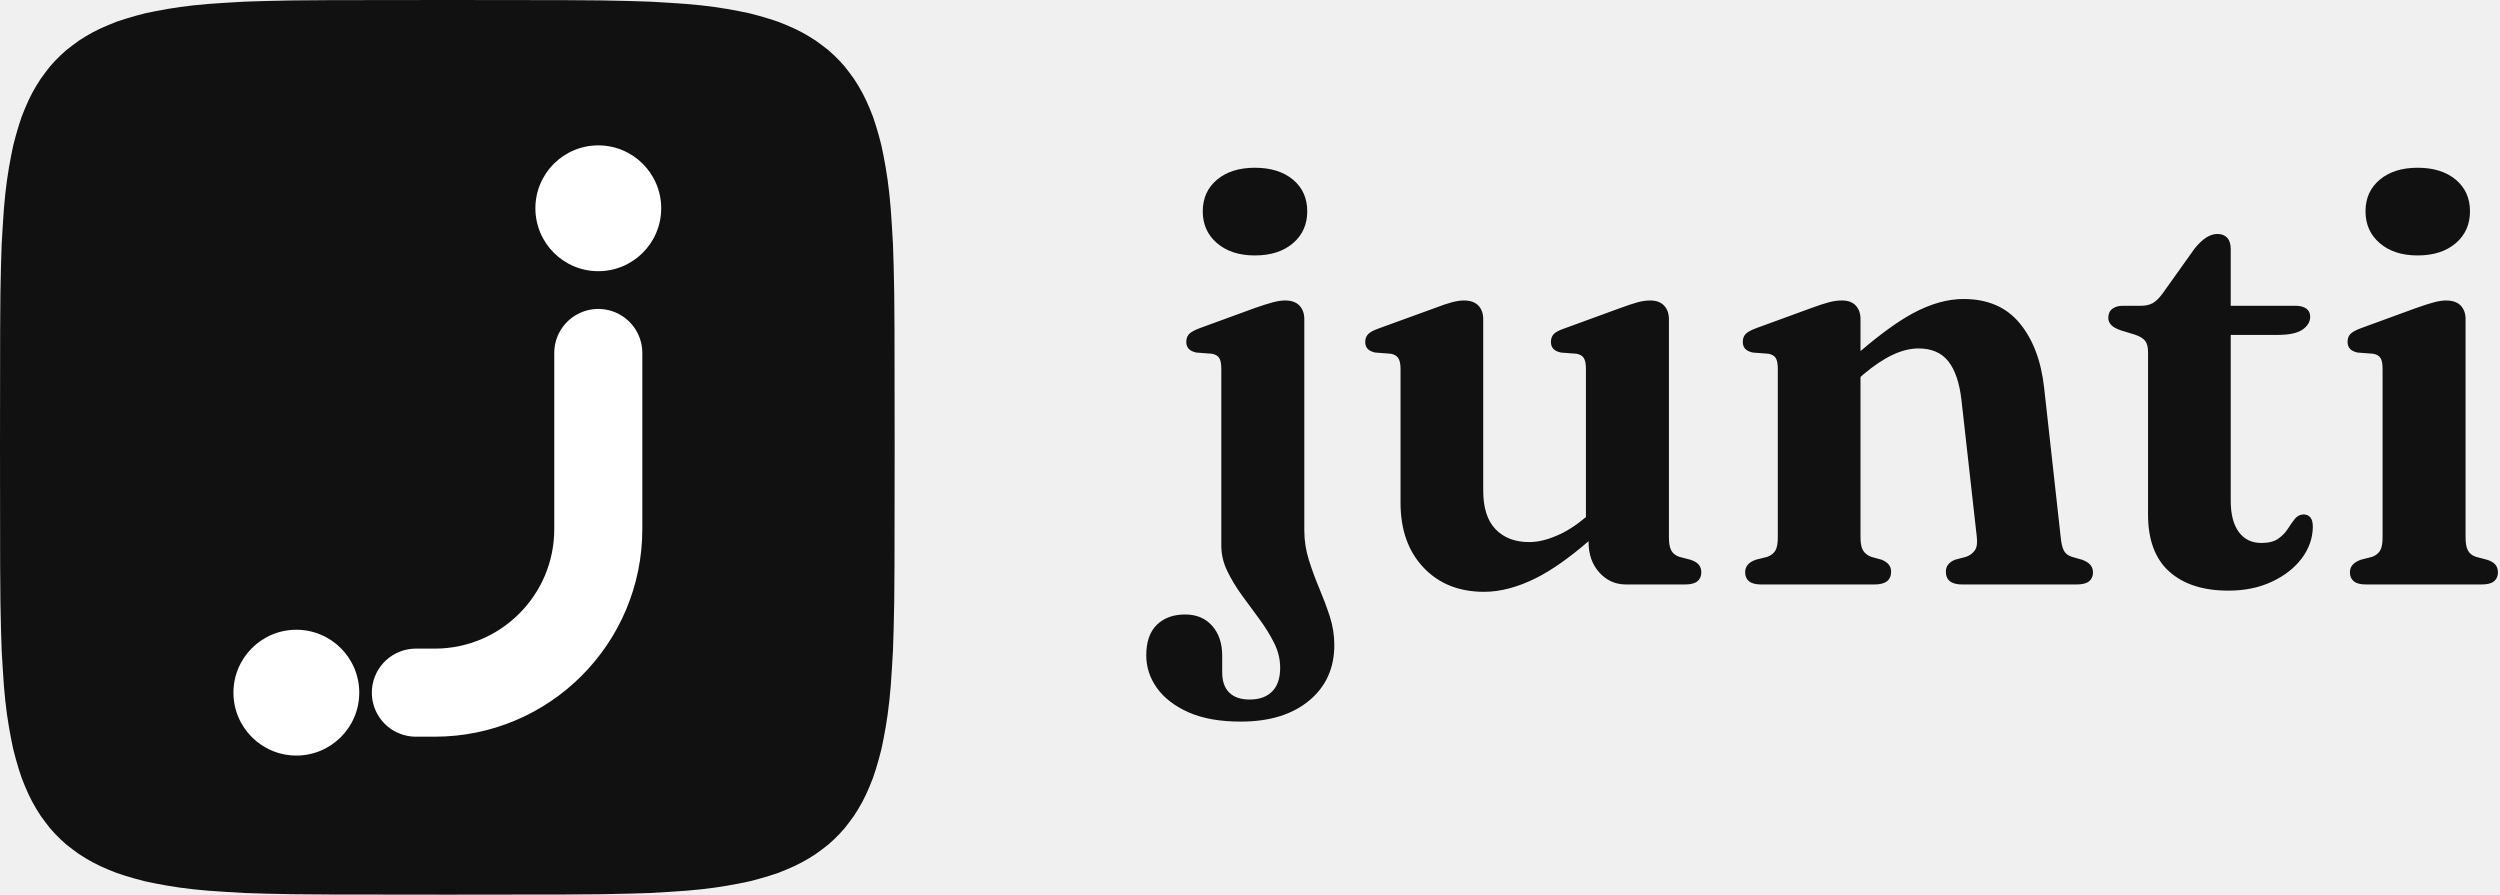
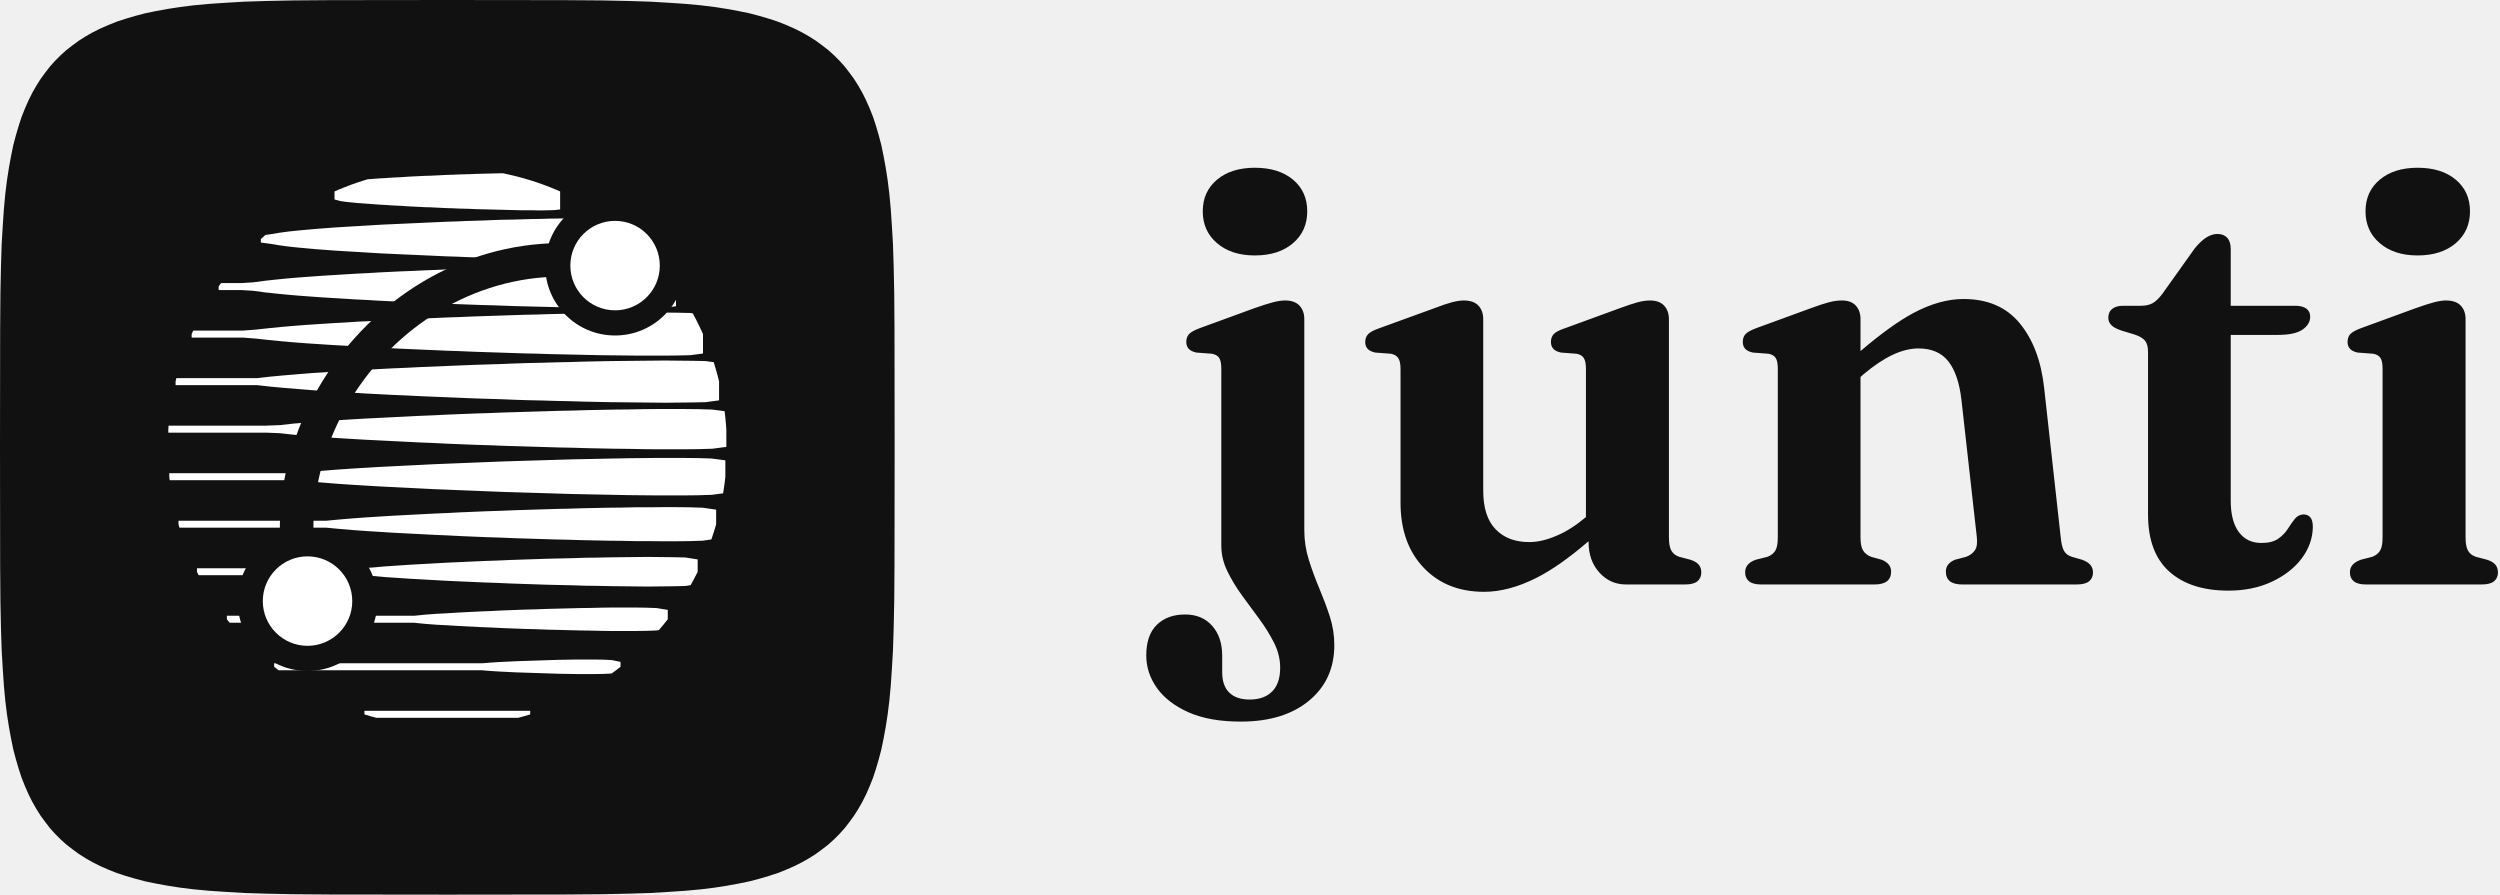
<svg xmlns="http://www.w3.org/2000/svg" viewBox="0 0 178.842 64">
  <path d="M64.00 32.00L63.99 40.36L63.97 43.03L63.93 44.97L63.88 46.54L63.80 47.89L63.72 49.07L63.62 50.14L63.50 51.11L63.36 52.01L63.21 52.83L63.05 53.61L62.86 54.33L62.66 55.01L62.45 55.65L62.21 56.25L61.96 56.82L61.69 57.36L61.40 57.87L61.09 58.36L60.76 58.81L60.42 59.25L60.05 59.66L59.66 60.05L59.25 60.42L58.81 60.76L58.36 61.09L57.87 61.40L57.36 61.69L56.82 61.96L56.25 62.21L55.65 62.45L55.01 62.66L54.33 62.86L53.61 63.05L52.83 63.21L52.01 63.36L51.11 63.50L50.14 63.62L49.07 63.72L47.89 63.80L46.54 63.88L44.97 63.93L43.03 63.97L40.36 63.99L32.00 64.00L23.64 63.99L20.97 63.97L19.03 63.93L17.46 63.88L16.11 63.80L14.93 63.72L13.86 63.62L12.89 63.50L11.99 63.36L11.17 63.21L10.39 63.05L9.67 62.86L8.99 62.66L8.35 62.45L7.75 62.21L7.18 61.96L6.64 61.69L6.13 61.40L5.64 61.09L5.19 60.76L4.75 60.42L4.34 60.05L3.95 59.66L3.58 59.25L3.24 58.81L2.91 58.36L2.60 57.87L2.31 57.36L2.04 56.82L1.79 56.25L1.55 55.65L1.34 55.01L1.14 54.33L0.95 53.61L0.79 52.83L0.64 52.01L0.50 51.11L0.38 50.14L0.28 49.07L0.20 47.89L0.12 46.54L0.07 44.97L0.03 43.03L0.01 40.36L0.00 32.00L0.01 23.64L0.03 20.97L0.07 19.03L0.12 17.46L0.20 16.11L0.28 14.93L0.38 13.86L0.50 12.89L0.64 11.99L0.79 11.17L0.95 10.39L1.14 9.67L1.34 8.99L1.55 8.35L1.79 7.75L2.04 7.18L2.31 6.64L2.60 6.13L2.91 5.64L3.24 5.19L3.58 4.75L3.95 4.34L4.34 3.95L4.75 3.58L5.19 3.24L5.64 2.91L6.13 2.60L6.64 2.31L7.18 2.04L7.75 1.79L8.35 1.55L8.99 1.34L9.67 1.14L10.39 0.95L11.17 0.79L11.99 0.64L12.89 0.50L13.86 0.38L14.93 0.28L16.11 0.20L17.46 0.12L19.03 0.07L20.97 0.03L23.64 0.01L32.00 0.00L40.36 0.01L43.03 0.03L44.97 0.07L46.54 0.12L47.89 0.20L49.07 0.28L50.14 0.38L51.11 0.50L52.01 0.64L52.83 0.79L53.61 0.95L54.33 1.14L55.01 1.34L55.65 1.55L56.25 1.79L56.82 2.04L57.36 2.31L57.87 2.60L58.36 2.91L58.81 3.24L59.25 3.58L59.66 3.95L60.05 4.34L60.42 4.75L60.76 5.19L61.09 5.64L61.40 6.13L61.69 6.64L61.96 7.18L62.21 7.75L62.45 8.35L62.66 8.99L62.86 9.67L63.05 10.39L63.21 11.17L63.36 11.99L63.50 12.89L63.62 13.86L63.72 14.93L63.80 16.11L63.88 17.46L63.93 19.03L63.97 20.97L63.99 23.64Z" fill="#111111" />
-   <g transform="translate(32 32) scale(.9) translate(-32 -32)">
-     <path d="M44 24.5v14a13 13 0 0 1-13 13h-1.5" fill="none" stroke="#FFFFFF" stroke-width="7" stroke-linecap="round" />
-     <circle cx="44" cy="13" r="5" fill="#FFFFFF" />
-     <circle cx="20" cy="51.5" r="5" fill="#FFFFFF" />
+   <clipPath id="p">
+     <circle cx="32" cy="32" r="20" />
+   </clipPath>
+   <g clip-path="url(#p)">
+     <path d="M23.93 13.13L24.33 13.02L24.74 12.96L25.14 12.92L25.54 12.88L25.95 12.85L26.35 12.82L26.76 12.79L27.16 12.76L27.56 12.74L27.97 12.71L28.37 12.69L28.77 12.67L29.18 12.64L29.58 12.62L29.98 12.6L30.39 12.58L30.79 12.57L31.19 12.55L31.6 12.53L32 12.51L32.4 12.5L32.81 12.48L33.21 12.47L33.61 12.46L34.02 12.44L34.42 12.43L34.82 12.42L35.23 12.41L35.63 12.4L36.03 12.39L36.44 12.38L36.84 12.37L37.24 12.36L37.65 12.36L38.05 12.36L38.46 12.35L38.86 12.35L39.26 12.36L39.67 12.37L40.07 12.42L40.07 14.98L39.67 15.03L39.26 15.04L38.86 15.05L38.46 15.05L38.05 15.04L37.65 15.04L37.24 15.04L36.84 15.03L36.44 15.02L36.03 15.01L35.63 15L35.23 14.99L34.82 14.98L34.42 14.97L34.02 14.96L33.61 14.94L33.21 14.93L32.81 14.92L32.4 14.9L32 14.89L31.6 14.87L31.19 14.85L30.79 14.83L30.39 14.82L29.98 14.8L29.58 14.78L29.18 14.76L28.77 14.73L28.37 14.71L27.97 14.69L27.56 14.66L27.16 14.64L26.76 14.61L26.35 14.58L25.95 14.55L25.54 14.52L25.14 14.48L24.74 14.44L24.33 14.38L23.93 14.27Z" fill="#FFFFFF" />
+     <path d="M18.66 16.85L19.33 16.76L19.99 16.65L20.66 16.56L21.33 16.49L21.99 16.43L22.66 16.37L23.33 16.32L24 16.27L24.66 16.23L25.33 16.19L26 16.15L26.66 16.11L27.33 16.07L28 16.04L28.66 16.01L29.33 15.98L30 15.95L30.67 15.92L31.33 15.89L32 15.86L32.67 15.84L33.33 15.81L34 15.79L34.67 15.77L35.34 15.74L36 15.72L36.67 15.71L37.34 15.69L38 15.67L38.67 15.66L39.34 15.64L40 15.63L40.67 15.62L41.34 15.61L42.01 15.6L42.67 15.6L43.34 15.6L44.01 15.61L44.67 15.63L45.34 15.72L45.34 18.48L44.67 18.57L44.01 18.59L43.34 18.6L42.67 18.6L42.01 18.6L41.34 18.59L40.67 18.58L40 18.57L39.34 18.56L38.67 18.54L38 18.53L37.34 18.51L36.67 18.49L36 18.48L35.34 18.46L34.67 18.43L34 18.41L33.33 18.39L32.67 18.36L32 18.34L31.33 18.31L30.67 18.28L30 18.25L29.33 18.22L28.66 18.19L28 18.16L27.33 18.13L26.66 18.09L26 18.05L25.33 18.01L24.66 17.97L24 17.93L23.33 17.88L22.66 17.83L21.99 17.77L21.33 17.71L20.66 17.64L19.99 17.55L19.33 17.44L18.66 17.35Z" fill="#FFFFFF" />
+     <path d="M15.64 20.25L16.46 20.25L17.27 20.25L18.09 20.2L18.91 20.09L19.73 20L20.55 19.92L21.36 19.85L22.18 19.79L23 19.73L23.82 19.68L24.64 19.63L25.45 19.58L26.27 19.54L27.09 19.49L27.91 19.45L28.73 19.41L29.55 19.38L30.36 19.34L31.18 19.31L32 19.27L32.82 19.24L33.64 19.21L34.45 19.18L35.27 19.16L36.09 19.13L36.91 19.1L37.73 19.08L38.55 19.06L39.36 19.04L40.18 19.02L41 19L41.82 18.99L42.64 18.98L43.45 18.97L44.27 18.96L45.09 18.95L45.91 18.96L46.73 18.96L47.54 18.99L48.36 19.09L48.36 21.91L47.54 22.01L46.73 22.04L45.91 22.04L45.09 22.05L44.27 22.04L43.45 22.03L42.64 22.02L41.82 22.01L41 22L40.18 21.98L39.36 21.96L38.55 21.94L37.73 21.92L36.91 21.9L36.09 21.87L35.27 21.84L34.45 21.82L33.64 21.79L32.82 21.76L32 21.73L31.18 21.69L30.36 21.66L29.55 21.62L28.73 21.59L27.91 21.55L27.09 21.51L26.27 21.46L25.45 21.42L24.64 21.37L23.82 21.32L23 21.27L22.18 21.21L21.36 21.15L20.55 21.08L19.73 21L18.91 20.91L18.09 20.8L17.27 20.75L16.46 20.75L15.64 20.75Z" fill="#FFFFFF" />
+     <path d="M13.71 23.65L14.63 23.65L15.54 23.65L16.46 23.65L17.37 23.65L18.29 23.58L19.2 23.48L20.11 23.39L21.03 23.31L21.94 23.24L22.86 23.18L23.77 23.12L24.69 23.07L25.6 23.01L26.51 22.97L27.43 22.92L28.34 22.87L29.26 22.83L30.17 22.79L31.09 22.75L32 22.71L32.91 22.68L33.83 22.64L34.74 22.61L35.66 22.58L36.57 22.55L37.49 22.52L38.4 22.5L39.31 22.47L40.23 22.45L41.14 22.43L42.06 22.41L42.97 22.39L43.89 22.38L44.8 22.37L45.71 22.36L46.63 22.36L47.54 22.36L48.46 22.37L49.37 22.39L50.29 22.51L50.29 25.29L49.37 25.41L48.46 25.43L47.54 25.44L46.63 25.44L45.71 25.44L44.8 25.43L43.89 25.42L42.97 25.41L42.06 25.39L41.14 25.37L40.23 25.35L39.31 25.33L38.4 25.3L37.49 25.28L36.57 25.25L35.66 25.22L34.74 25.19L33.83 25.16L32.91 25.12L32 25.09L31.09 25.05L30.17 25.01L29.26 24.97L28.34 24.93L27.43 24.88L26.51 24.83L25.6 24.79L24.69 24.73L23.77 24.68L22.86 24.62L21.94 24.56L21.03 24.49L20.11 24.41L19.2 24.32L18.29 24.22L17.37 24.15L16.46 24.15L15.54 24.15L14.63 24.15L13.71 24.15Z" fill="#FFFFFF" />
+     <path d="M12.56 27.05L13.53 27.05L14.5 27.05L15.48 27.05L16.45 27.05L17.42 27.05L18.39 27.05L19.36 26.94L20.34 26.85L21.31 26.77L22.28 26.69L23.25 26.63L24.22 26.56L25.2 26.51L26.17 26.45L27.14 26.4L28.11 26.35L29.08 26.31L30.06 26.26L31.03 26.22L32 26.18L32.97 26.14L33.94 26.1L34.92 26.07L35.89 26.04L36.86 26L37.83 25.97L38.8 25.95L39.78 25.92L40.75 25.9L41.72 25.87L42.69 25.85L43.66 25.83L44.64 25.82L45.61 25.81L46.58 25.8L47.55 25.79L48.52 25.8L49.5 25.81L50.47 25.83L51.44 25.96L51.44 28.64L50.47 28.77L49.5 28.79L48.52 28.8L47.55 28.81L46.58 28.8L45.61 28.79L44.64 28.78L43.66 28.77L42.69 28.75L41.72 28.73L40.75 28.7L39.78 28.68L38.8 28.65L37.83 28.63L36.86 28.6L35.89 28.56L34.92 28.53L33.94 28.5L32.97 28.46L32 28.42L31.03 28.38L30.06 28.34L29.08 28.29L28.11 28.25L27.14 28.2L26.17 28.15L25.2 28.09L24.22 28.04L23.25 27.97L22.28 27.91L21.31 27.83L20.34 27.75L19.36 27.66L18.39 27.55L17.42 27.55L16.45 27.55L15.48 27.55L14.5 27.55L13.53 27.55L12.56 27.55Z" fill="#FFFFFF" />
+     <path d="M12.04 30.45L13.04 30.45L14.04 30.45L15.04 30.45L16.03 30.45L17.03 30.45L18.03 30.45L19.03 30.45L20.03 30.41L21.02 30.3L22.02 30.22L23.02 30.14L24.02 30.07L25.01 30.01L26.01 29.95L27.01 29.9L28.01 29.85L29.01 29.8L30 29.75L31 29.71L32 29.66L33 29.62L34 29.58L34.99 29.55L35.99 29.51L36.99 29.48L37.99 29.45L38.99 29.42L39.98 29.39L40.98 29.37L41.98 29.34L42.98 29.32L43.97 29.3L44.97 29.29L45.97 29.27L46.97 29.26L47.97 29.26L48.96 29.26L49.96 29.27L50.96 29.3L51.96 29.43L51.96 31.97L50.96 32.1L49.96 32.13L48.96 32.14L47.97 32.14L46.97 32.14L45.97 32.13L44.97 32.11L43.97 32.1L42.98 32.08L41.98 32.06L40.98 32.03L39.98 32.01L38.99 31.98L37.99 31.95L36.99 31.92L35.99 31.89L34.99 31.85L34 31.82L33 31.78L32 31.74L31 31.69L30 31.65L29.01 31.6L28.01 31.55L27.01 31.5L26.01 31.45L25.01 31.39L24.02 31.33L23.02 31.26L22.02 31.18L21.02 31.1L20.03 30.99L19.03 30.95L18.03 30.95L17.03 30.95L16.03 30.95L15.04 30.95L14.04 30.95L13.04 30.95L12.04 30.95Z" fill="#FFFFFF" />
+     <path d="M12.11 33.85L13.11 33.85L14.1 33.85L15.09 33.85L16.09 33.85L17.08 33.85L18.08 33.85L19.07 33.85L20.07 33.85L21.06 33.85L22.06 33.77L23.05 33.68L24.04 33.6L25.04 33.53L26.03 33.47L27.03 33.41L28.02 33.36L29.02 33.31L30.01 33.26L31.01 33.21L32 33.17L32.99 33.13L33.99 33.09L34.98 33.05L35.98 33.01L36.97 32.98L37.97 32.95L38.96 32.92L39.96 32.89L40.95 32.86L41.94 32.84L42.94 32.82L43.93 32.8L44.93 32.78L45.92 32.77L46.92 32.76L47.91 32.76L48.91 32.76L49.9 32.77L50.89 32.8L51.89 32.93L51.89 35.27L50.89 35.4L49.9 35.43L48.91 35.44L47.91 35.44L46.92 35.44L45.92 35.43L44.93 35.42L43.93 35.4L42.94 35.38L41.94 35.36L40.95 35.34L39.96 35.31L38.96 35.28L37.97 35.25L36.97 35.22L35.98 35.19L34.98 35.15L33.99 35.11L32.99 35.07L32 35.03L31.01 34.99L30.01 34.94L29.02 34.89L28.02 34.84L27.03 34.79L26.03 34.73L25.04 34.67L24.04 34.6L23.05 34.52L22.06 34.43L21.06 34.35L20.07 34.35L19.07 34.35L18.08 34.35L17.08 34.35L16.09 34.35L15.09 34.35L14.1 34.35L13.11 34.35L12.11 34.35Z" fill="#FFFFFF" />
+     <path d="M12.77 37.25L13.73 37.25L14.69 37.25L15.66 37.25L16.62 37.25L17.58 37.25L18.54 37.25L19.5 37.25L20.46 37.25L21.42 37.25L22.39 37.25L23.35 37.25L24.31 37.16L25.27 37.08L26.23 37.01L27.19 36.95L28.15 36.89L29.12 36.84L30.08 36.79L31.04 36.74L32 36.7L32.96 36.65L33.92 36.61L34.88 36.57L35.85 36.54L36.81 36.5L37.77 36.47L38.73 36.44L39.69 36.41L40.65 36.39L41.61 36.36L42.58 36.34L43.54 36.32L44.5 36.31L45.46 36.29L46.42 36.29L47.38 36.28L48.34 36.28L49.31 36.29L50.27 36.32L51.23 36.46L51.23 38.54L50.27 38.68L49.31 38.71L48.34 38.72L47.38 38.72L46.42 38.71L45.46 38.71L44.5 38.69L43.54 38.68L42.58 38.66L41.61 38.64L40.65 38.61L39.69 38.59L38.73 38.56L37.77 38.53L36.81 38.5L35.85 38.46L34.88 38.43L33.92 38.39L32.96 38.35L32 38.3L31.04 38.26L30.08 38.21L29.12 38.16L28.15 38.11L27.19 38.05L26.23 37.99L25.27 37.92L24.31 37.84L23.35 37.75L22.39 37.75L21.42 37.75L20.46 37.75L19.5 37.75L18.54 37.75L17.58 37.75L16.62 37.75L15.66 37.75L14.69 37.75L13.73 37.75L12.77 37.75Z" fill="#FFFFFF" />
+     <path d="M14.09 40.65L14.98 40.65L15.88 40.65L16.78 40.65L17.67 40.65L18.57 40.65L19.46 40.65L20.36 40.65L21.25 40.65L22.15 40.65L23.04 40.65L23.94 40.65L24.84 40.65L25.73 40.65L26.63 40.6L27.52 40.52L28.42 40.46L29.31 40.4L30.21 40.35L31.1 40.3L32 40.25L32.9 40.21L33.79 40.17L34.69 40.13L35.58 40.1L36.48 40.06L37.37 40.03L38.27 40L39.16 39.97L40.06 39.95L40.96 39.93L41.85 39.9L42.75 39.89L43.64 39.87L44.54 39.86L45.43 39.85L46.33 39.84L47.22 39.85L48.12 39.86L49.02 39.88L49.91 40.02L49.91 41.78L49.02 41.92L48.12 41.94L47.22 41.95L46.33 41.96L45.43 41.95L44.54 41.94L43.64 41.93L42.75 41.91L41.85 41.9L40.96 41.87L40.06 41.85L39.16 41.83L38.27 41.8L37.37 41.77L36.48 41.74L35.58 41.7L34.69 41.67L33.79 41.63L32.9 41.59L32 41.55L31.1 41.5L30.21 41.45L29.31 41.4L28.42 41.34L27.52 41.28L26.63 41.2L25.73 41.15L24.84 41.15L23.94 41.15L23.04 41.15L22.15 41.15L21.25 41.15L20.36 41.15L19.46 41.15L18.57 41.15L17.67 41.15L16.78 41.15L15.88 41.15L14.98 41.15L14.09 41.15Z" fill="#FFFFFF" />
+     <path d="M16.23 44.05L17.02 44.05L17.81 44.05L18.6 44.05L19.38 44.05L20.17 44.05L20.96 44.05L21.75 44.05L22.54 44.05L23.33 44.05L24.11 44.05L24.9 44.05L25.69 44.05L26.48 44.05L27.27 44.05L28.06 44.05L28.85 44.05L29.63 44.05L30.42 43.97L31.21 43.91L32 43.87L32.79 43.82L33.58 43.78L34.37 43.74L35.15 43.71L35.94 43.67L36.73 43.64L37.52 43.61L38.31 43.59L39.1 43.56L39.89 43.54L40.67 43.52L41.46 43.5L42.25 43.49L43.04 43.47L43.83 43.46L44.62 43.46L45.4 43.46L46.19 43.47L46.98 43.5L47.77 43.63L47.77 44.97L46.98 45.1L46.19 45.13L45.4 45.14L44.62 45.14L43.83 45.14L43.04 45.13L42.25 45.11L41.46 45.1L40.67 45.08L39.89 45.06L39.1 45.04L38.31 45.01L37.52 44.99L36.73 44.96L35.94 44.93L35.15 44.89L34.37 44.86L33.58 44.82L32.79 44.78L32 44.73L31.21 44.69L30.42 44.63L29.63 44.55L28.85 44.55L28.06 44.55L27.27 44.55L26.48 44.55L25.69 44.55L24.9 44.55L24.11 44.55L23.33 44.55L22.54 44.55L21.75 44.55L20.96 44.55L20.17 44.55L19.38 44.55L18.6 44.55L17.81 44.55L17.02 44.55L16.23 44.55Z" fill="#FFFFFF" />
+     <path d="M19.61 47.45L20.23 47.45L20.85 47.45L21.47 47.45L22.09 47.45L22.71 47.45L23.33 47.45L23.95 47.45L24.57 47.45L25.19 47.45L25.81 47.45L26.42 47.45L27.04 47.45L27.66 47.45L28.28 47.45L28.9 47.45L29.52 47.45L30.14 47.45L30.76 47.45L31.38 47.45L32 47.45L32.62 47.45L33.24 47.45L33.86 47.45L34.48 47.45L35.1 47.4L35.72 47.36L36.34 47.33L36.96 47.3L37.58 47.28L38.19 47.26L38.81 47.24L39.43 47.22L40.05 47.2L40.67 47.19L41.29 47.18L41.91 47.18L42.53 47.18L43.15 47.19L43.77 47.22L44.39 47.35L44.39 48.05L43.77 48.18L43.15 48.21L42.53 48.22L41.91 48.22L41.29 48.22L40.67 48.21L40.05 48.2L39.43 48.18L38.81 48.16L38.19 48.14L37.58 48.12L36.96 48.1L36.34 48.07L35.72 48.04L35.1 48L34.48 47.95L33.86 47.95L33.24 47.95L32.62 47.95L32 47.95L31.38 47.95L30.76 47.95L30.14 47.95L29.52 47.95L28.9 47.95L28.28 47.95L27.66 47.95L27.04 47.95L26.42 47.95L25.81 47.95L25.19 47.95L24.57 47.95L23.95 47.95L23.33 47.95L22.71 47.95L22.09 47.95L21.47 47.95L20.85 47.95L20.23 47.95L19.61 47.95Z" fill="#FFFFFF" />
+     <path d="M26.07 50.85L26.36 50.85L26.66 50.85L26.96 50.85L27.25 50.85L27.55 50.85L27.85 50.85L28.14 50.85L28.44 50.85L28.74 50.85L29.03 50.85L29.33 50.85L29.63 50.85L29.92 50.85L30.22 50.85L30.52 50.85L30.81 50.85L31.11 50.85L31.41 50.85L31.7 50.85L32 50.85L32.3 50.85L32.59 50.85L32.89 50.85L33.19 50.85L33.48 50.85L33.78 50.85L34.08 50.85L34.37 50.85L34.67 50.85L34.97 50.85L35.26 50.85L35.56 50.85L35.86 50.85L36.15 50.85L36.45 50.85L36.75 50.85L37.04 50.85L37.34 50.85L37.64 50.85L37.93 50.85L37.93 51.35L37.64 51.35L37.34 51.35L37.04 51.35L36.75 51.35L36.45 51.35L36.15 51.35L35.86 51.35L35.56 51.35L35.26 51.35L34.97 51.35L34.67 51.35L34.37 51.35L34.08 51.35L33.78 51.35L33.48 51.35L33.19 51.35L32.89 51.35L32.59 51.35L32.3 51.35L32 51.35L31.7 51.35L31.41 51.35L31.11 51.35L30.81 51.35L30.52 51.35L30.22 51.35L29.92 51.35L29.63 51.35L29.33 51.35L29.03 51.35L28.74 51.35L28.44 51.35L28.14 51.35L27.85 51.35L27.55 51.35L27.25 51.35L26.96 51.35L26.66 51.35L26.36 51.35L26.07 51.35Z" fill="#FFFFFF" />
  </g>
+   <path d="M22 43C18 30 30 16 44 19" fill="none" stroke="#111111" stroke-width="2.4" stroke-linecap="round" />
+   <circle cx="22" cy="43" r="5" fill="#111111" />
+   <circle cx="22" cy="43" r="3.2" fill="#FFFFFF" />
+   <circle cx="44" cy="19" r="5" fill="#111111" />
+   <circle cx="44" cy="19" r="3.2" fill="#FFFFFF" />
  <g transform="translate(82 12) scale(0.4210526)">
    <path d="M26.85 25.70L26.85 61.55Q26.85 64.20 27.63 66.65Q28.40 69.10 29.40 71.47Q30.40 73.85 31.18 76.22Q31.95 78.60 31.95 81.10L31.95 81.10Q31.95 87 27.65 90.55Q23.35 94.10 16.05 94.10L16.05 94.10Q10.75 94.10 7.20 92.53Q3.65 90.95 1.82 88.40Q0 85.85 0 82.85L0 82.85Q0 79.40 1.80 77.65Q3.60 75.90 6.60 75.90L6.60 75.90Q9.50 75.90 11.20 77.83Q12.90 79.75 12.90 82.90L12.90 82.90L12.90 85.70Q12.90 88 14.10 89.17Q15.30 90.35 17.55 90.35L17.55 90.35Q20.05 90.35 21.40 88.97Q22.75 87.60 22.75 84.95L22.75 84.95Q22.75 82.80 21.73 80.75Q20.70 78.70 19.23 76.70Q17.75 74.70 16.27 72.67Q14.80 70.65 13.78 68.55Q12.75 66.45 12.75 64.20L12.75 64.20L12.75 34.15Q12.75 32.85 12.38 32.30Q12 31.75 11.15 31.60L11.15 31.60L8.50 31.40Q7.60 31.20 7.20 30.75Q6.80 30.30 6.80 29.60L6.80 29.60Q6.80 28.75 7.28 28.25Q7.75 27.75 9.10 27.25L9.10 27.25L18.40 23.85Q20.40 23.15 21.55 22.85Q22.70 22.55 23.60 22.55L23.60 22.55Q25.20 22.55 26.03 23.42Q26.85 24.30 26.85 25.70L26.85 25.70ZM18.45 14.90L18.45 14.90Q14.45 14.90 12.03 12.82Q9.60 10.75 9.60 7.40L9.60 7.40Q9.60 4.05 12.03 2.02Q14.45 0 18.45 0L18.45 0Q22.50 0 24.93 2.02Q27.35 4.05 27.35 7.40L27.35 7.40Q27.35 10.75 24.93 12.82Q22.50 14.90 18.45 14.90ZM75.15 63.60L75.15 63.60L75.15 63.45Q70.15 67.75 66.25 69.70L66.25 69.70Q61.55 72.05 57.40 72.05L57.40 72.05Q51 72.05 47.10 67.92Q43.20 63.80 43.20 56.90L43.20 56.90L43.20 34.15Q43.20 32.90 42.80 32.32Q42.40 31.75 41.55 31.60L41.55 31.60L38.90 31.40Q38 31.20 37.60 30.75Q37.20 30.30 37.20 29.60L37.20 29.60Q37.20 28.80 37.70 28.27Q38.20 27.75 39.50 27.30L39.50 27.30L48.85 23.90Q50.80 23.15 51.95 22.85Q53.10 22.55 53.95 22.55L53.95 22.55Q55.60 22.55 56.43 23.42Q57.25 24.30 57.25 25.75L57.25 25.75L57.25 54.85Q57.25 59.25 59.35 61.42Q61.45 63.60 65.05 63.60L65.05 63.60Q67.25 63.60 69.75 62.50L69.75 62.50Q72.15 61.50 74.70 59.35L74.70 59.35L74.70 34.15Q74.70 32.90 74.33 32.32Q73.95 31.75 73.10 31.60L73.10 31.60L70.45 31.40Q69.55 31.20 69.15 30.75Q68.75 30.30 68.75 29.60L68.75 29.60Q68.75 28.80 69.22 28.27Q69.70 27.75 71.05 27.30L71.05 27.30L80.35 23.90Q82.25 23.20 83.43 22.87Q84.60 22.55 85.60 22.55L85.60 22.55Q87.15 22.55 87.98 23.42Q88.80 24.30 88.80 25.75L88.80 25.75L88.80 62.80Q88.80 64.35 89.23 65.08Q89.65 65.80 90.55 66.10L90.55 66.10L92.45 66.60Q93.40 66.90 93.85 67.42Q94.30 67.95 94.30 68.75L94.30 68.75Q94.30 69.70 93.65 70.25Q93 70.80 91.55 70.80L91.55 70.80L81.50 70.80Q78.80 70.80 76.98 68.77Q75.15 66.75 75.15 63.60ZM121.35 25.70L121.35 25.70L121.35 31.15Q126.50 26.75 130.30 24.70L130.30 24.70Q134.80 22.30 138.85 22.30L138.85 22.30Q145 22.30 148.40 26.42Q151.80 30.55 152.55 37.40L152.55 37.40L155.35 62.65Q155.50 64.30 155.90 65.05Q156.30 65.80 157.25 66.10L157.25 66.10L159 66.60Q159.95 66.95 160.40 67.47Q160.85 68 160.85 68.75L160.85 68.75Q160.85 69.70 160.20 70.25Q159.55 70.80 158.10 70.80L158.10 70.80L138.60 70.80Q135.85 70.80 135.85 68.60L135.85 68.60Q135.85 67.25 137.40 66.60L137.40 66.60L139.30 66.10Q140.25 65.75 140.78 65Q141.30 64.25 141.10 62.65L141.10 62.65L138.50 39.45Q138 35.10 136.28 32.90Q134.55 30.70 131.20 30.70L131.20 30.70Q129.10 30.70 126.78 31.80Q124.45 32.90 121.85 35.10L121.85 35.10L121.35 35.55L121.35 62.80Q121.35 64.35 121.80 65.05Q122.25 65.75 123.15 66.10L123.15 66.10L124.95 66.60Q126.55 67.25 126.55 68.60L126.55 68.60Q126.55 70.80 123.75 70.80L123.75 70.80L104.45 70.80Q103.05 70.80 102.40 70.25Q101.75 69.70 101.75 68.75L101.75 68.75Q101.75 68 102.18 67.47Q102.60 66.95 103.55 66.60L103.55 66.60L105.55 66.10Q106.45 65.75 106.88 65.05Q107.30 64.35 107.30 62.80L107.30 62.80L107.30 34.15Q107.30 32.85 106.93 32.30Q106.55 31.75 105.70 31.60L105.70 31.60L103.05 31.40Q102.15 31.20 101.75 30.75Q101.35 30.30 101.35 29.60L101.35 29.60Q101.35 28.75 101.83 28.25Q102.30 27.75 103.65 27.25L103.65 27.25L112.95 23.85Q114.85 23.15 116.00 22.85Q117.15 22.55 118.20 22.55L118.20 22.55Q119.75 22.55 120.55 23.42Q121.35 24.30 121.35 25.70ZM167.95 28.35L167.95 28.35L165.65 27.65Q164.45 27.25 163.95 26.72Q163.45 26.20 163.45 25.50L163.45 25.50Q163.45 24.50 164.13 23.97Q164.80 23.45 165.95 23.45L165.95 23.45L169 23.45Q170.20 23.45 171 23.00Q171.80 22.55 172.65 21.40L172.65 21.40L178.10 13.75Q179.15 12.45 180.10 11.85Q181.05 11.25 182 11.25L182 11.25Q183.05 11.25 183.65 11.90Q184.25 12.55 184.25 13.80L184.25 13.80L184.25 23.45L195.25 23.45Q196.40 23.45 197.08 23.92Q197.75 24.40 197.75 25.30L197.75 25.30Q197.75 26.60 196.45 27.50Q195.15 28.40 192.25 28.40L192.25 28.40L184.25 28.40L184.25 56.55Q184.25 60.05 185.63 61.90Q187 63.75 189.45 63.75L189.45 63.75Q191.30 63.75 192.33 63.02Q193.35 62.30 193.95 61.35Q194.55 60.40 195.13 59.67Q195.70 58.95 196.60 58.90L196.60 58.90Q197.35 58.90 197.78 59.40Q198.20 59.90 198.20 61.05L198.20 61.05Q198.15 63.90 196.33 66.35Q194.50 68.80 191.25 70.33Q188 71.85 183.85 71.85L183.85 71.85Q177.45 71.85 173.83 68.63Q170.20 65.40 170.20 58.90L170.20 58.90L170.20 31.30Q170.20 30.00 169.68 29.37Q169.15 28.75 167.95 28.35ZM224.15 25.70L224.15 25.70L224.15 62.80Q224.15 64.35 224.58 65.08Q225 65.80 225.90 66.10L225.90 66.10L227.80 66.60Q228.75 66.90 229.20 67.42Q229.65 67.95 229.65 68.75L229.65 68.75Q229.65 69.70 229 70.25Q228.35 70.80 226.90 70.80L226.90 70.80L207.20 70.80Q205.80 70.80 205.15 70.25Q204.50 69.70 204.50 68.75L204.50 68.75Q204.50 68 204.95 67.47Q205.40 66.95 206.35 66.60L206.35 66.60L208.30 66.10Q209.20 65.75 209.63 65.05Q210.05 64.35 210.05 62.80L210.05 62.80L210.05 34.15Q210.05 32.85 209.68 32.30Q209.30 31.75 208.45 31.60L208.45 31.60L205.80 31.40Q204.90 31.20 204.50 30.75Q204.10 30.30 204.10 29.60L204.10 29.60Q204.10 28.75 204.58 28.25Q205.05 27.75 206.40 27.25L206.40 27.25L215.70 23.85Q217.65 23.15 218.83 22.85Q220 22.55 220.80 22.55L220.80 22.55Q222.50 22.55 223.33 23.42Q224.15 24.30 224.15 25.70ZM216 14.90L216 14.90Q212 14.90 209.58 12.82Q207.15 10.75 207.15 7.40L207.15 7.40Q207.15 4.05 209.58 2.02Q212 0 216 0L216 0Q220.05 0 222.48 2.02Q224.90 4.05 224.90 7.40L224.90 7.40Q224.90 10.75 222.48 12.82Q220.05 14.90 216 14.90Z" fill="#111111" />
  </g>
</svg>
